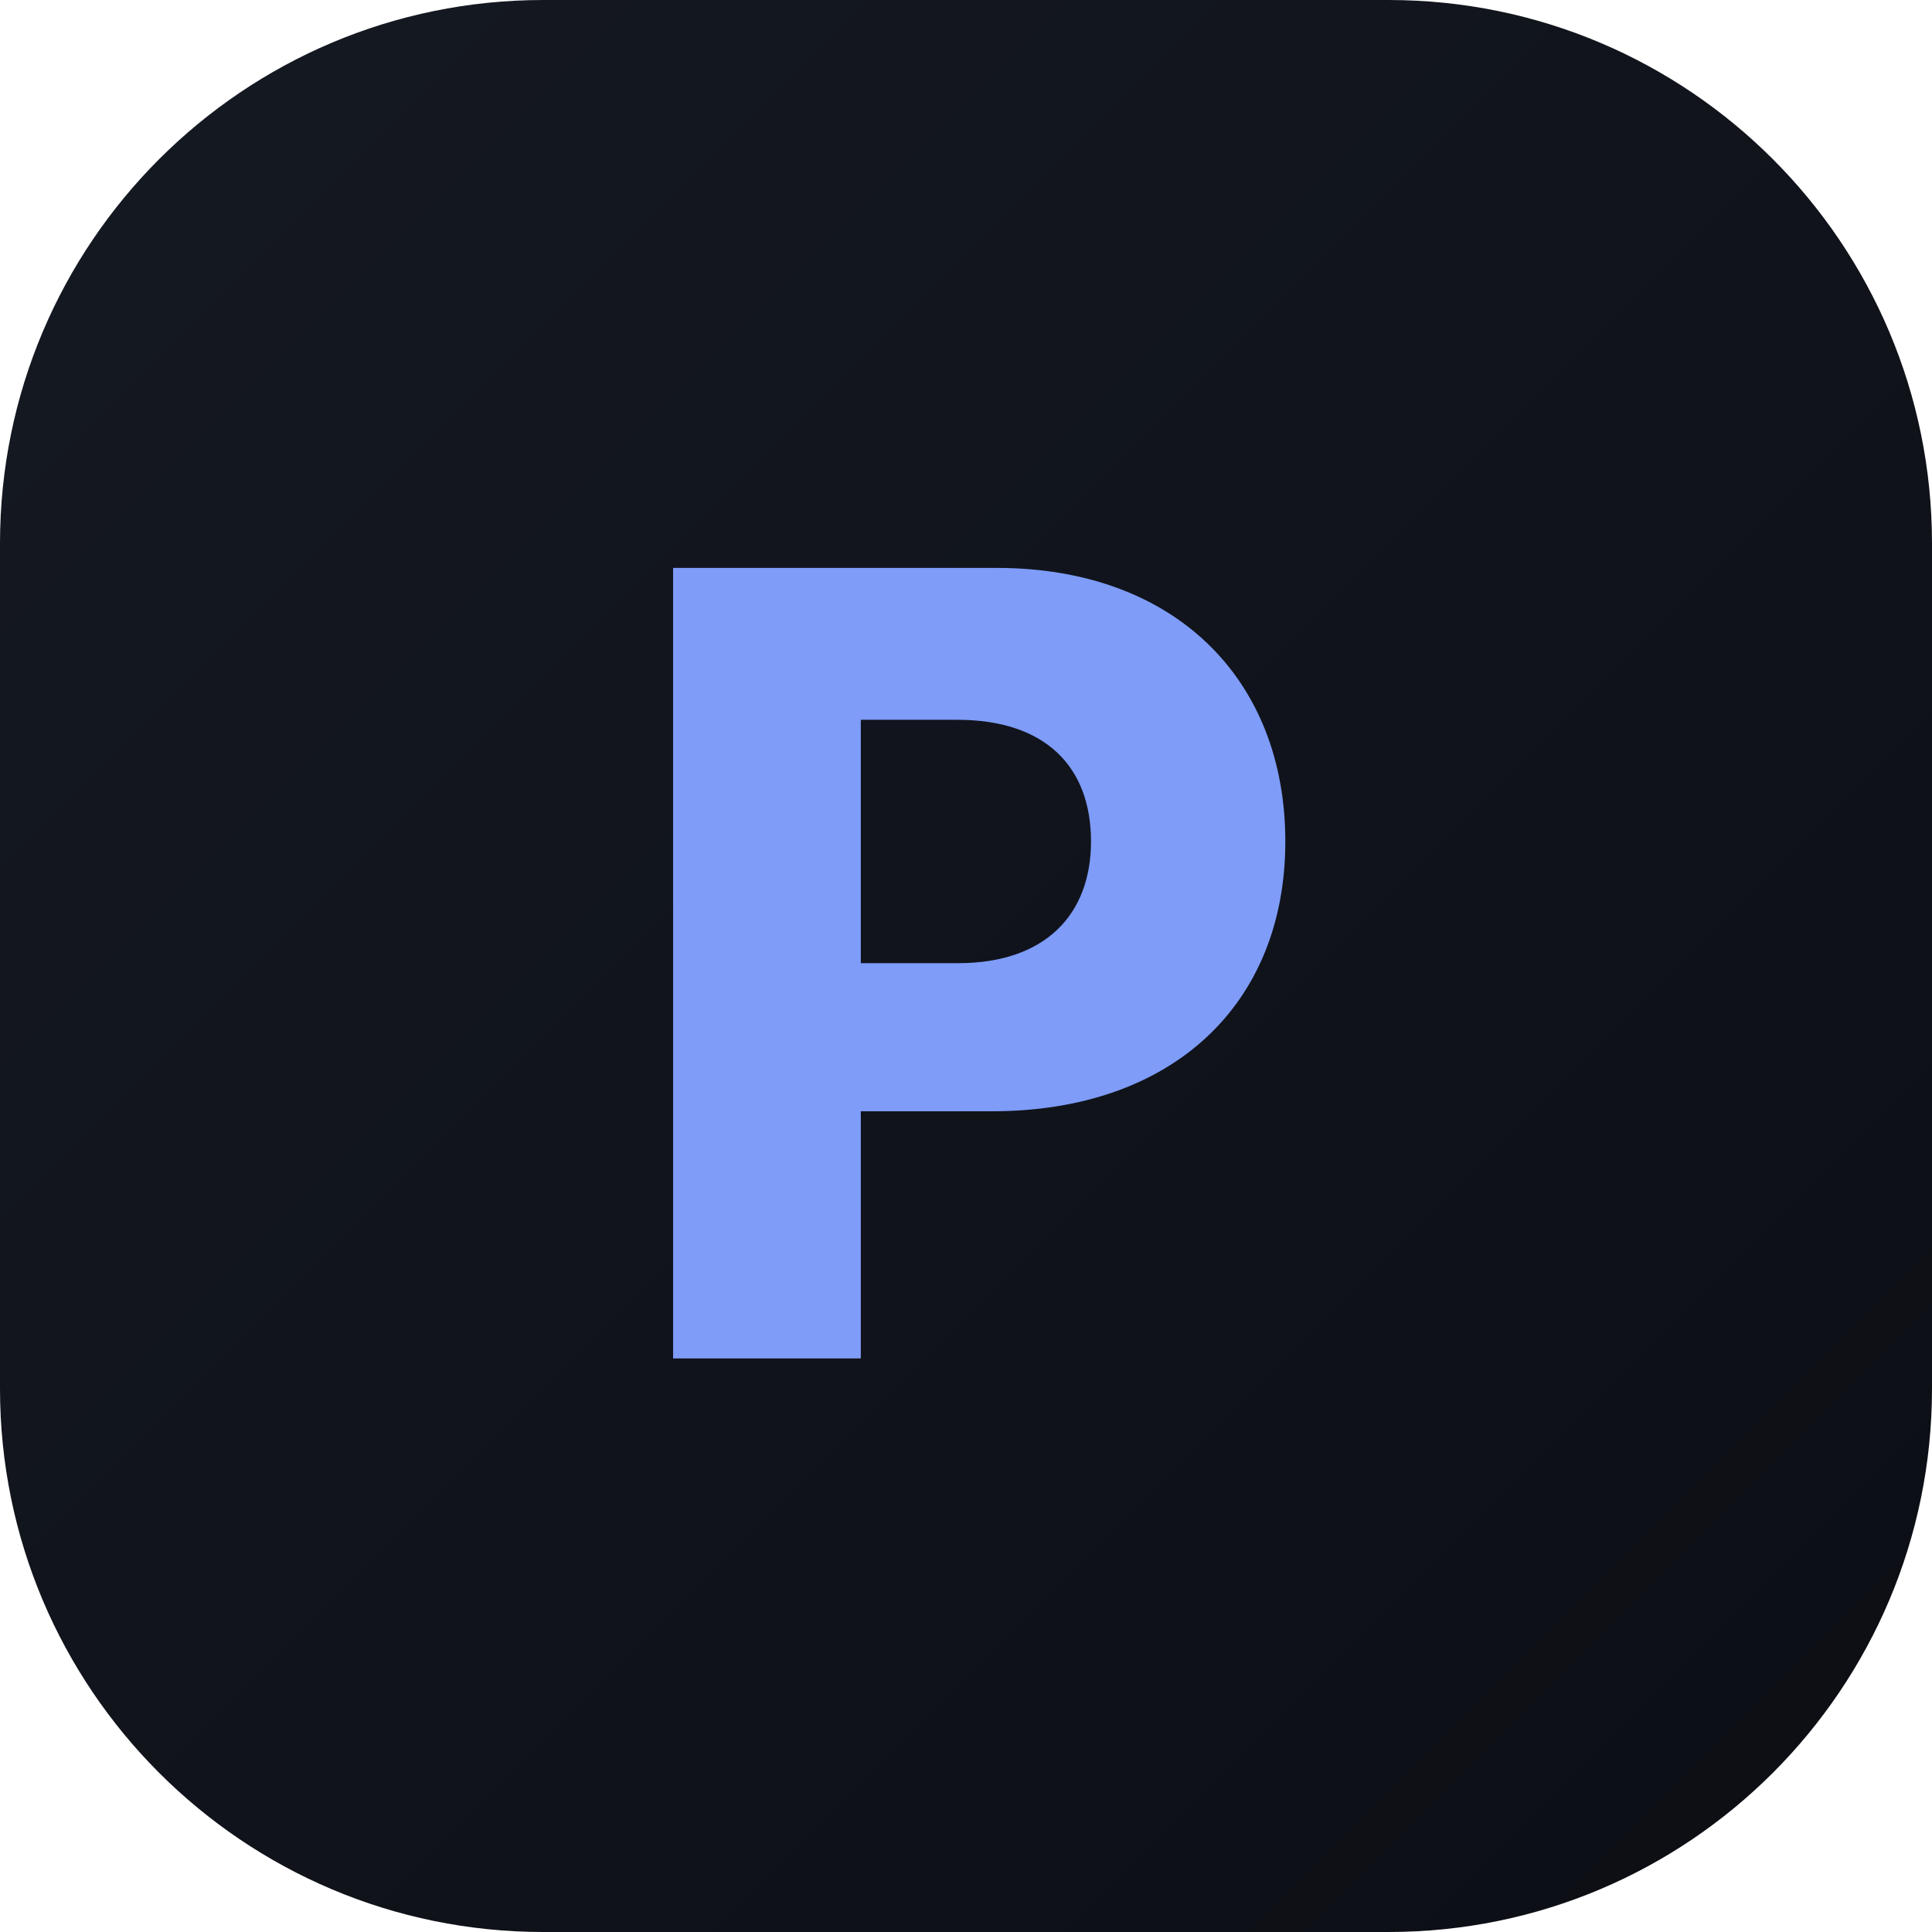
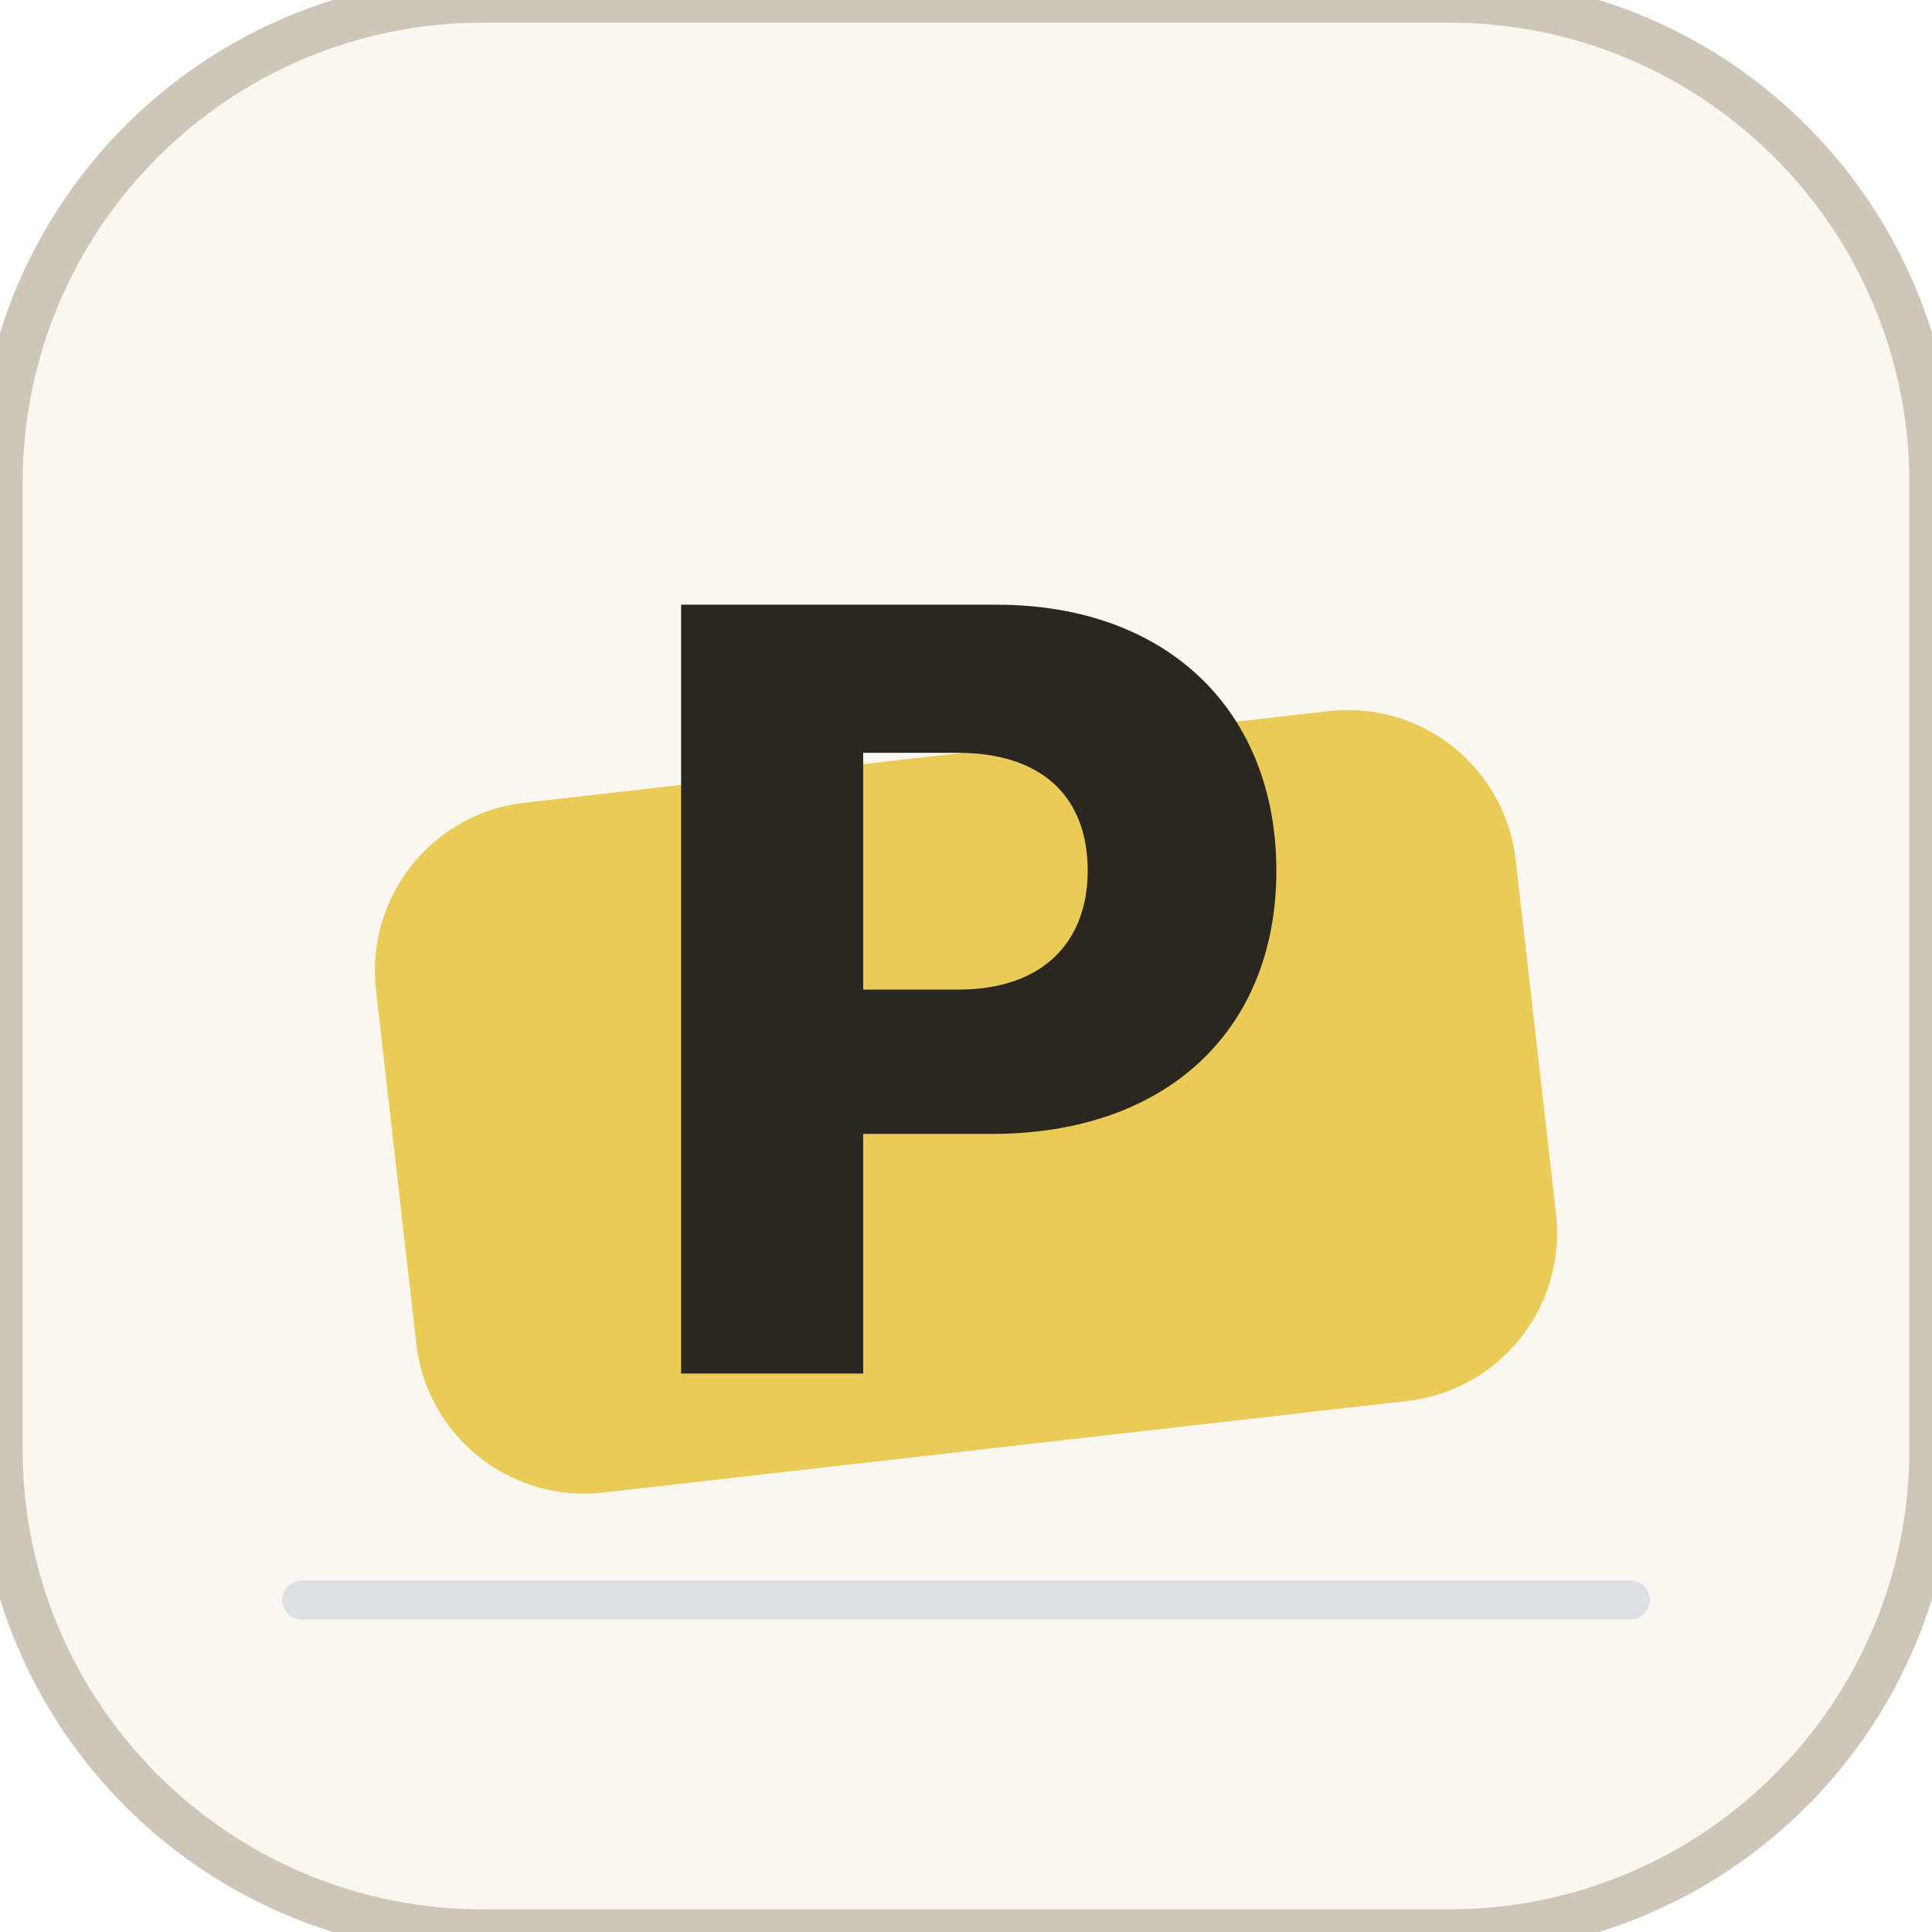
<svg xmlns="http://www.w3.org/2000/svg" viewBox="0 0 32 32" role="img" aria-label="Point">
-   <defs>
-     <linearGradient id="bg" x1="0%" y1="0%" x2="100%" y2="100%">
-       <stop offset="0%" stop-color="#151922" />
-       <stop offset="100%" stop-color="#0c0e14" />
-     </linearGradient>
-   </defs>
-   <rect width="32" height="32" rx="9" fill="url(#bg)" />
-   <text x="16" y="22.5" text-anchor="middle" font-family="ui-sans-serif, system-ui, -apple-system, 'Segoe UI', sans-serif" font-size="18" font-weight="800" fill="#7e9cf8">P</text>
+   <rect width="32" height="32" rx="8" fill="#faf7f0" />
+   <rect width="32" height="32" rx="8" fill="none" stroke="#cfc6ba" stroke-width="0.75" />
+   <line x1="5" y1="26.5" x2="27" y2="26.5" stroke="#6b8eb8" stroke-opacity="0.22" stroke-width="0.65" stroke-linecap="round" />
+   <rect x="6.5" y="12.5" width="19" height="11.5" rx="2.8" fill="#e8c84a" fill-opacity="0.92" transform="rotate(-6.5 16 18.25)" />
+   <text x="16" y="22.75" text-anchor="middle" font-family="ui-sans-serif, system-ui, -apple-system, BlinkMacSystemFont, 'Segoe UI', sans-serif" font-size="17.5" font-weight="800" fill="#2a2620">P</text>
</svg>
